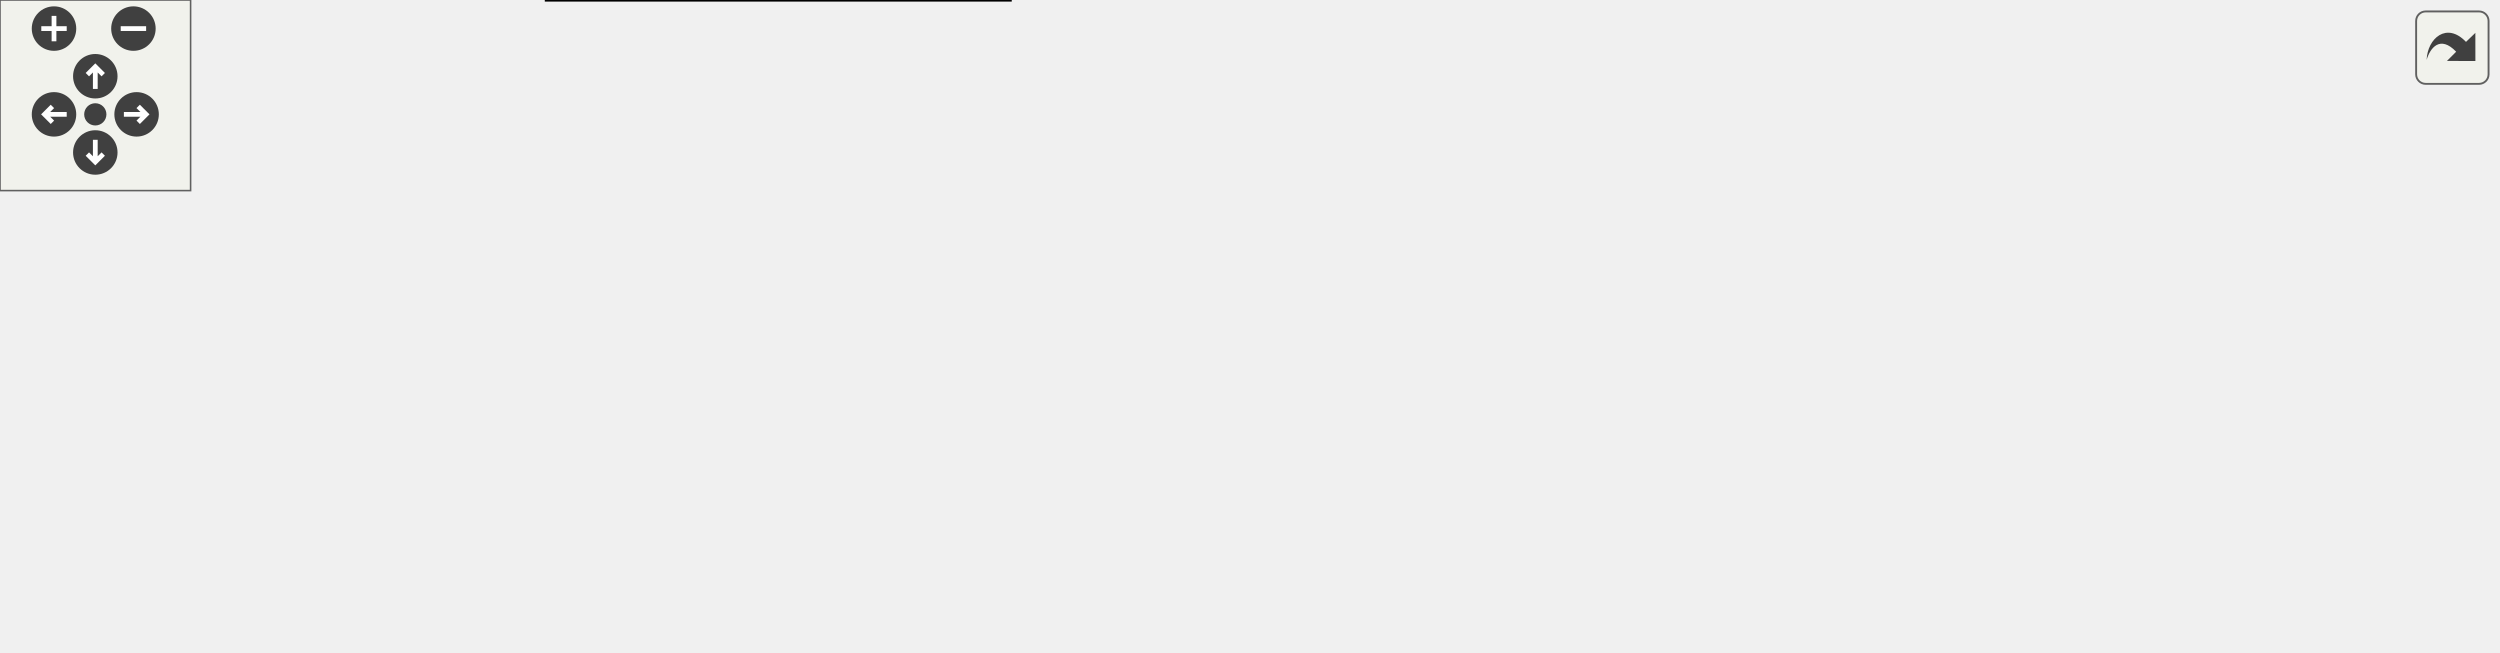
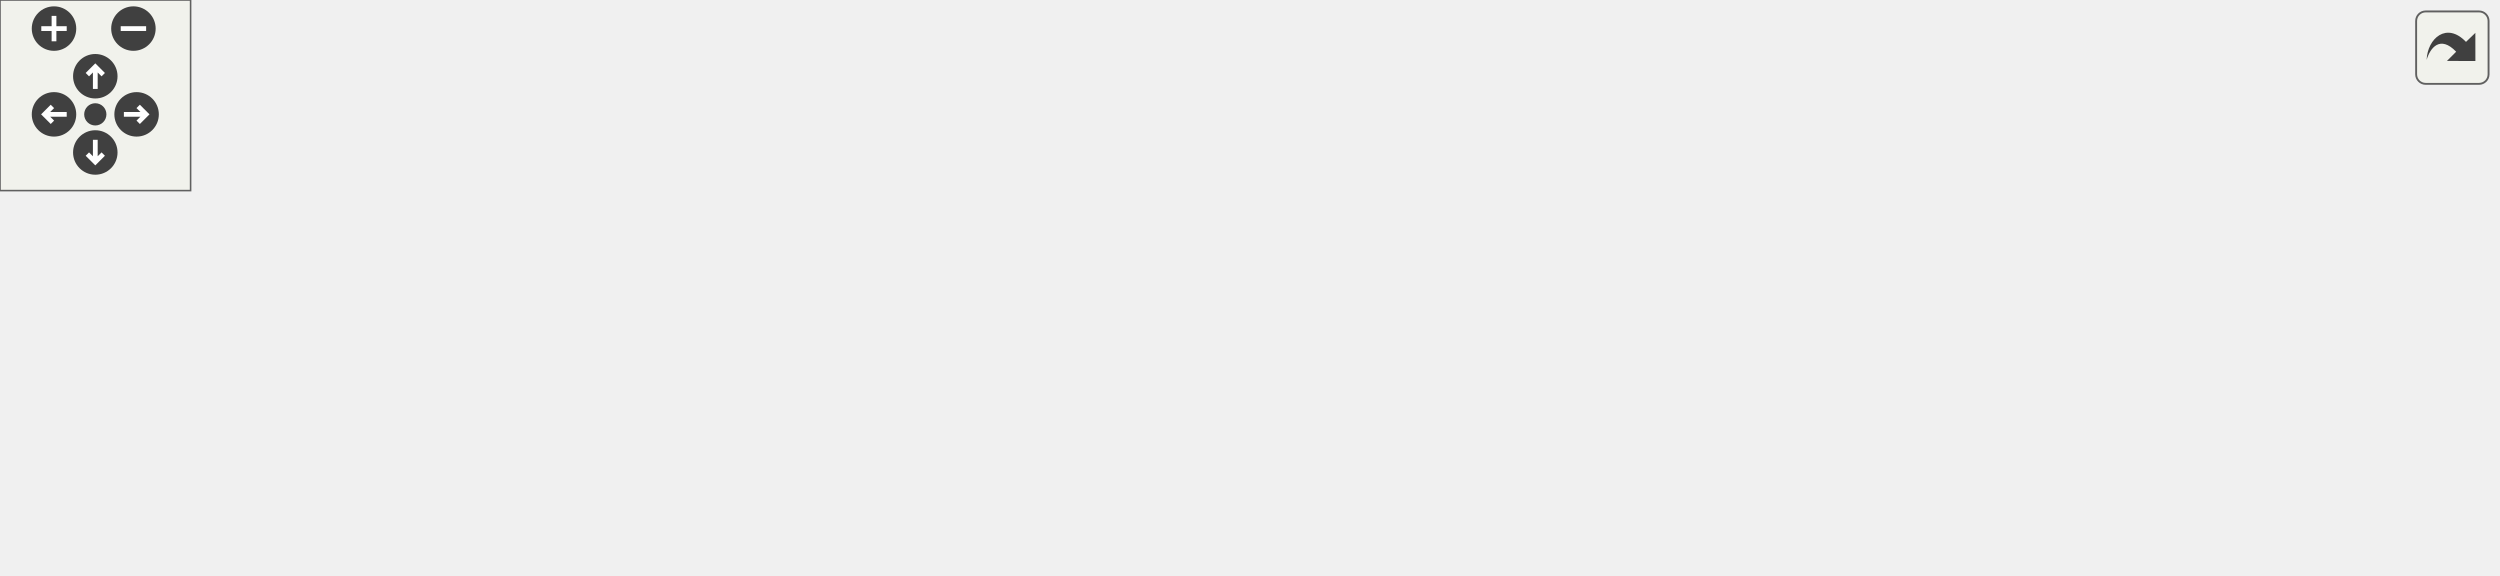
<svg xmlns="http://www.w3.org/2000/svg" xmlns:xlink="http://www.w3.org/1999/xlink" id="main" version="1.1" xml:space="preserve">
  <style type="text/css">
.edge:hover path { stroke: red; }
.edge:hover polygon { stroke: red; fill: red; }
</style>
  <defs>
    <circle id="rim" cx="0" cy="0" r="7" />
    <circle id="rim2" cx="0" cy="0" r="3.5" />
    <g id="zoomPlus">
      <use xlink:href="#rim" fill="#404040">
        <set attributeName="fill" to="#808080" begin="zoomplus.mouseover" end="zoomplus.mouseout" />
      </use>
      <path d="M-4,0h8M0,-4v8" fill="none" stroke="white" stroke-width="1.5" pointer-events="none" />
    </g>
    <g id="zoomMin">
      <use xlink:href="#rim" fill="#404040">
        <set attributeName="fill" to="#808080" begin="zoomminus.mouseover" end="zoomminus.mouseout" />
      </use>
      <path d="M-4,0h8" fill="none" stroke="white" stroke-width="1.5" pointer-events="none" />
    </g>
    <g id="dirArrow">
      <path fill="none" stroke="white" stroke-width="1.5" d="M0,-3.0v7 M-2.5,-0.5L0,-3.0L2.5,-0.5" />
    </g>
    <g id="resetDef">
      <use xlink:href="#rim2" fill="#404040">
        <set attributeName="fill" to="#808080" begin="reset.mouseover" end="reset.mouseout" />
      </use>
    </g>
  </defs>
  <svg id="graph" class="graph">
    <g id="viewport">
      <g id="node1" class="node">
-         <polygon fill="#bfbfbf" stroke="black" points="0,-68.5 0,-87.5 128,-87.5 128,-68.5 0,-68.5" />
-         <text text-anchor="middle" x="64" y="-75.5" font-family="Helvetica,sans-Serif" font-size="10.00">GetListenOnlyConnection</text>
+         <polygon fill="#bfbfbf" stroke="black" points="0,-63.5 0,-82.5 128,-82.5 128,-63.5 0,-63.5" />
+         <text text-anchor="middle" x="64" y="-70.5" font-family="Helvetica,sans-Serif" font-size="10.00">GetListenOnlyConnection</text>
      </g>
      <g id="node2" class="node">
        <g id="a_node2">
          <a xlink:href="../../df/d91/cipconnectionobject_8c.html#a308afe67f0cfd50cc772ad276257d6f2" target="_top" xlink:title="ConnectionObjectEqualOriginator">
-             <polygon fill="none" stroke="black" points="164.5,-125.5 164.5,-144.5 325.5,-144.5 325.5,-125.5 164.5,-125.5" />
-             <text text-anchor="middle" x="245" y="-132.5" font-family="Helvetica,sans-Serif" font-size="10.00">ConnectionObjectEqualOriginator</text>
+             <polygon fill="none" stroke="black" points="164.5,-101.5 164.5,-120.5 325.5,-120.5 325.5,-101.5 164.5,-101.5" />
+             <text text-anchor="middle" x="245" y="-108.5" font-family="Helvetica,sans-Serif" font-size="10.00">ConnectionObjectEqualOriginator</text>
          </a>
        </g>
      </g>
      <g id="edge1" class="edge">
-         <path fill="none" stroke="midnightblue" d="M87.504,-87.627C107.377,-95.888 137.265,-107.735 164,-116 172.136,-118.515 180.825,-120.89 189.366,-123.053" />
-         <polygon fill="midnightblue" stroke="midnightblue" points="188.737,-126.503 199.284,-125.491 190.408,-119.705 188.737,-126.503" />
+         <path fill="none" stroke="midnightblue" d="M110.169,-82.589C134.216,-87.694 163.974,-94.011 189.319,-99.392" />
+         <polygon fill="midnightblue" stroke="midnightblue" points="188.647,-102.827 199.156,-101.48 190.1,-95.98 188.647,-102.827" />
      </g>
      <g id="node3" class="node">
        <g id="a_node3">
          <a xlink:href="../../df/d91/cipconnectionobject_8c.html#a9c381240583828bec2cda2d54dc94d3b" target="_top" xlink:title="ConnectionObjectGetState">
-             <polygon fill="none" stroke="black" points="178,-87.5 178,-106.5 312,-106.5 312,-87.5 178,-87.5" />
-             <text text-anchor="middle" x="245" y="-94.5" font-family="Helvetica,sans-Serif" font-size="10.00">ConnectionObjectGetState</text>
+             <polygon fill="none" stroke="black" points="178,-63.5 178,-82.5 312,-82.5 312,-63.5 178,-63.5" />
+             <text text-anchor="middle" x="245" y="-70.5" font-family="Helvetica,sans-Serif" font-size="10.00">ConnectionObjectGetState</text>
          </a>
        </g>
      </g>
      <g id="edge2" class="edge">
-         <path fill="none" stroke="midnightblue" d="M128.109,-84.699C140.942,-86.061 154.571,-87.507 167.802,-88.912" />
-         <polygon fill="midnightblue" stroke="midnightblue" points="167.51,-92.4 177.824,-89.976 168.249,-85.44 167.51,-92.4" />
+         <path fill="none" stroke="midnightblue" d="M128.109,-73C140.942,-73 154.571,-73 167.802,-73" />
+         <polygon fill="midnightblue" stroke="midnightblue" points="167.824,-76.5 177.824,-73 167.824,-69.5 167.824,-76.5" />
      </g>
      <g id="node4" class="node">
        <g id="a_node4">
-           <a xlink:href="../../df/d91/cipconnectionobject_8c.html#ad61ad2b2c18480a141e5df346e32be02" target="_top" xlink:title="ConnectionObjectGetTToOConnectionType">
-             <polygon fill="none" stroke="black" points="362,-46.5 362,-65.5 568,-65.5 568,-46.5 362,-46.5" />
-             <text text-anchor="middle" x="465" y="-53.5" font-family="Helvetica,sans-Serif" font-size="10.00">ConnectionObjectGetTToOConnectionType</text>
+           <a xlink:href="../../d1/dbc/appcontype_8c.html#ac568876f2c5ba2da91a0e62e17e27432" target="_top" xlink:title="Check if there exists already an exclusive owner or listen only connection which produces the input a...">
+             <polygon fill="none" stroke="black" points="172,-14 172,-44 318,-44 318,-14 172,-14" />
+             <text text-anchor="start" x="180" y="-32" font-family="Helvetica,sans-Serif" font-size="10.00">GetExistingProducerMulticast</text>
+             <text text-anchor="middle" x="245" y="-21" font-family="Helvetica,sans-Serif" font-size="10.00">Connection</text>
          </a>
        </g>
      </g>
      <g id="edge3" class="edge">
-         <path fill="none" stroke="midnightblue" d="M128.223,-74.514C188.14,-71.21 279.474,-66.174 351.766,-62.188" />
-         <polygon fill="midnightblue" stroke="midnightblue" points="352.043,-65.678 361.835,-61.633 351.658,-58.689 352.043,-65.678" />
+         <path fill="none" stroke="midnightblue" d="M103.84,-63.453C123.994,-58.499 149.257,-52.289 172.764,-46.511" />
+         <polygon fill="midnightblue" stroke="midnightblue" points="173.836,-49.851 182.711,-44.065 172.165,-43.054 173.836,-49.851" />
+       </g>
+       <g id="node5" class="node">
+         <g id="a_node5">
+           <a xlink:href="../../df/d91/cipconnectionobject_8c.html#ad61ad2b2c18480a141e5df346e32be02" target="_top" xlink:title="ConnectionObjectGetTToOConnectionType">
+             <polygon fill="none" stroke="black" points="362,-38.5 362,-57.5 568,-57.5 568,-38.5 362,-38.5" />
+             <text text-anchor="middle" x="465" y="-45.5" font-family="Helvetica,sans-Serif" font-size="10.00">ConnectionObjectGetTToOConnectionType</text>
+           </a>
+         </g>
+       </g>
+       <g id="edge4" class="edge">
+         <path fill="none" stroke="midnightblue" d="M318.288,-35.3C329.12,-36.244 340.5,-37.236 351.925,-38.232" />
+         <polygon fill="midnightblue" stroke="midnightblue" points="351.698,-41.725 361.964,-39.107 352.306,-34.752 351.698,-41.725" />
+       </g>
+       <g id="node7" class="node">
+         <g id="a_node7">
+           <a xlink:href="../../df/d91/cipconnectionobject_8c.html#a4c3d0e8258e857f80e5b7111519f7daa" target="_top" xlink:title="ConnectionObjectIsTypeIOConnection">
+             <polygon fill="none" stroke="black" points="372.5,-0.5 372.5,-19.5 557.5,-19.5 557.5,-0.5 372.5,-0.5" />
+             <text text-anchor="middle" x="465" y="-7.5" font-family="Helvetica,sans-Serif" font-size="10.00">ConnectionObjectIsTypeIOConnection</text>
+           </a>
+         </g>
+       </g>
+       <g id="edge6" class="edge">
+         <path fill="none" stroke="midnightblue" d="M318.288,-22.7C332.386,-21.471 347.412,-20.161 362.258,-18.867" />
+         <polygon fill="midnightblue" stroke="midnightblue" points="362.835,-22.331 372.493,-17.975 362.227,-15.357 362.835,-22.331" />
      </g>
      <g id="node6" class="node">
        <g id="a_node6">
-           <a xlink:href="../../d1/dbc/appcontype_8c.html#ac568876f2c5ba2da91a0e62e17e27432" target="_top" xlink:title="Check if there exists already an exclusive owner or listen only connection which produces the input a...">
-             <polygon fill="none" stroke="black" points="172,-0 172,-30 318,-30 318,-0 172,-0" />
-             <text text-anchor="start" x="180" y="-18" font-family="Helvetica,sans-Serif" font-size="10.00">GetExistingProducerMulticast</text>
-             <text text-anchor="middle" x="245" y="-7" font-family="Helvetica,sans-Serif" font-size="10.00">Connection</text>
+           <a xlink:href="../../df/d91/cipconnectionobject_8c.html#a0da85deed56477da3ec500cec51aa46e" target="_top" xlink:title="ConnectionObjectGetConnectionType">
+             <polygon fill="none" stroke="black" points="604,-38.5 604,-57.5 786,-57.5 786,-38.5 604,-38.5" />
+             <text text-anchor="middle" x="695" y="-45.5" font-family="Helvetica,sans-Serif" font-size="10.00">ConnectionObjectGetConnectionType</text>
          </a>
        </g>
      </g>
      <g id="edge5" class="edge">
-         <path fill="none" stroke="midnightblue" d="M92.186,-68.432C118.422,-59.198 158.839,-44.973 191.376,-33.521" />
-         <polygon fill="midnightblue" stroke="midnightblue" points="192.925,-36.687 201.196,-30.065 190.601,-30.084 192.925,-36.687" />
-       </g>
-       <g id="node5" class="node">
-         <g id="a_node5">
-           <a xlink:href="../../df/d91/cipconnectionobject_8c.html#a0da85deed56477da3ec500cec51aa46e" target="_top" xlink:title="ConnectionObjectGetConnectionType">
-             <polygon fill="none" stroke="black" points="604,-46.5 604,-65.5 786,-65.5 786,-46.5 604,-46.5" />
-             <text text-anchor="middle" x="695" y="-53.5" font-family="Helvetica,sans-Serif" font-size="10.00">ConnectionObjectGetConnectionType</text>
-           </a>
-         </g>
-       </g>
-       <g id="edge4" class="edge">
-         <path fill="none" stroke="midnightblue" d="M568.329,-56C576.745,-56 585.247,-56 593.649,-56" />
-         <polygon fill="midnightblue" stroke="midnightblue" points="593.835,-59.5 603.835,-56 593.835,-52.5 593.835,-59.5" />
-       </g>
-       <g id="edge6" class="edge">
-         <path fill="none" stroke="midnightblue" d="M318.288,-28.596C345.873,-33.783 377.01,-39.639 403.398,-44.602" />
-         <polygon fill="midnightblue" stroke="midnightblue" points="402.787,-48.049 413.262,-46.458 404.081,-41.169 402.787,-48.049" />
-       </g>
-       <g id="node7" class="node">
-         <g id="a_node7">
-           <a xlink:href="../../df/d91/cipconnectionobject_8c.html#a4c3d0e8258e857f80e5b7111519f7daa" target="_top" xlink:title="ConnectionObjectIsTypeIOConnection">
-             <polygon fill="none" stroke="black" points="372.5,-5.5 372.5,-24.5 557.5,-24.5 557.5,-5.5 372.5,-5.5" />
-             <text text-anchor="middle" x="465" y="-12.5" font-family="Helvetica,sans-Serif" font-size="10.00">ConnectionObjectIsTypeIOConnection</text>
-           </a>
-         </g>
-       </g>
-       <g id="edge7" class="edge">
-         <path fill="none" stroke="midnightblue" d="M318.288,-15C332.386,-15 347.412,-15 362.258,-15" />
-         <polygon fill="midnightblue" stroke="midnightblue" points="362.493,-18.5 372.493,-15 362.493,-11.5 362.493,-18.5" />
+         <path fill="none" stroke="midnightblue" d="M568.329,-48C576.745,-48 585.247,-48 593.649,-48" />
+         <polygon fill="midnightblue" stroke="midnightblue" points="593.835,-51.5 603.835,-48 593.835,-44.5 593.835,-51.5" />
      </g>
    </g>
  </svg>
  <g id="navigator" transform="translate(0 0)" fill="#404254">
    <rect fill="#f2f5e9" fill-opacity="0.5" stroke="#606060" stroke-width=".5" x="0" y="0" width="60" height="60" />
    <use id="zoomplus" xlink:href="#zoomPlus" x="17" y="9" />
    <use id="zoomminus" xlink:href="#zoomMin" x="42" y="9" />
    <use id="reset" xlink:href="#resetDef" x="30" y="36" />
    <g id="arrowUp" xlink:href="#dirArrow" transform="translate(30 24)">
      <use xlink:href="#rim" fill="#404040">
        <set attributeName="fill" to="#808080" begin="arrowUp.mouseover" end="arrowUp.mouseout" />
      </use>
      <path fill="none" stroke="white" stroke-width="1.5" d="M0,-3.0v7 M-2.5,-0.5L0,-3.0L2.5,-0.5" />
    </g>
    <g id="arrowRight" xlink:href="#dirArrow" transform="rotate(90) translate(36 -43)">
      <use xlink:href="#rim" fill="#404040">
        <set attributeName="fill" to="#808080" begin="arrowRight.mouseover" end="arrowRight.mouseout" />
      </use>
      <path fill="none" stroke="white" stroke-width="1.5" d="M0,-3.0v7 M-2.5,-0.5L0,-3.0L2.5,-0.5" />
    </g>
    <g id="arrowDown" xlink:href="#dirArrow" transform="rotate(180) translate(-30 -48)">
      <use xlink:href="#rim" fill="#404040">
        <set attributeName="fill" to="#808080" begin="arrowDown.mouseover" end="arrowDown.mouseout" />
      </use>
      <path fill="none" stroke="white" stroke-width="1.5" d="M0,-3.0v7 M-2.5,-0.5L0,-3.0L2.5,-0.5" />
    </g>
    <g id="arrowLeft" xlink:href="#dirArrow" transform="rotate(270) translate(-36 17)">
      <use xlink:href="#rim" fill="#404040">
        <set attributeName="fill" to="#808080" begin="arrowLeft.mouseover" end="arrowLeft.mouseout" />
      </use>
      <path fill="none" stroke="white" stroke-width="1.5" d="M0,-3.0v7 M-2.5,-0.5L0,-3.0L2.5,-0.5" />
    </g>
  </g>
  <svg viewBox="0 0 15 15" width="100%" height="30px" preserveAspectRatio="xMaxYMin meet">
    <g id="arrow_out" transform="scale(0.3 0.3)">
      <a xlink:href="appcontype_8c_ae76893528b0e064cf220f6eb19ac5bdf_cgraph_org.svg" target="_base">
        <rect id="button" ry="5" rx="5" y="6" x="6" height="38" width="38" fill="#f2f5e9" fill-opacity="0.5" stroke="#606060" stroke-width="1.0" />
        <path id="arrow" d="M 11.5,31.437 C 11.94,20.098 22.043,11.323 32.159,21.979 L 37.069,17.246 C 37.069,17.246 37.088,32 37.088,32 L 22.16,31.978 C 22.16,31.978 26.998,27.14 26.998,27.14 C 18.529,18.264 13.292,25.23 11.5,31.437 z" style="fill:#404040;" />
      </a>
    </g>
  </svg>
</svg>
